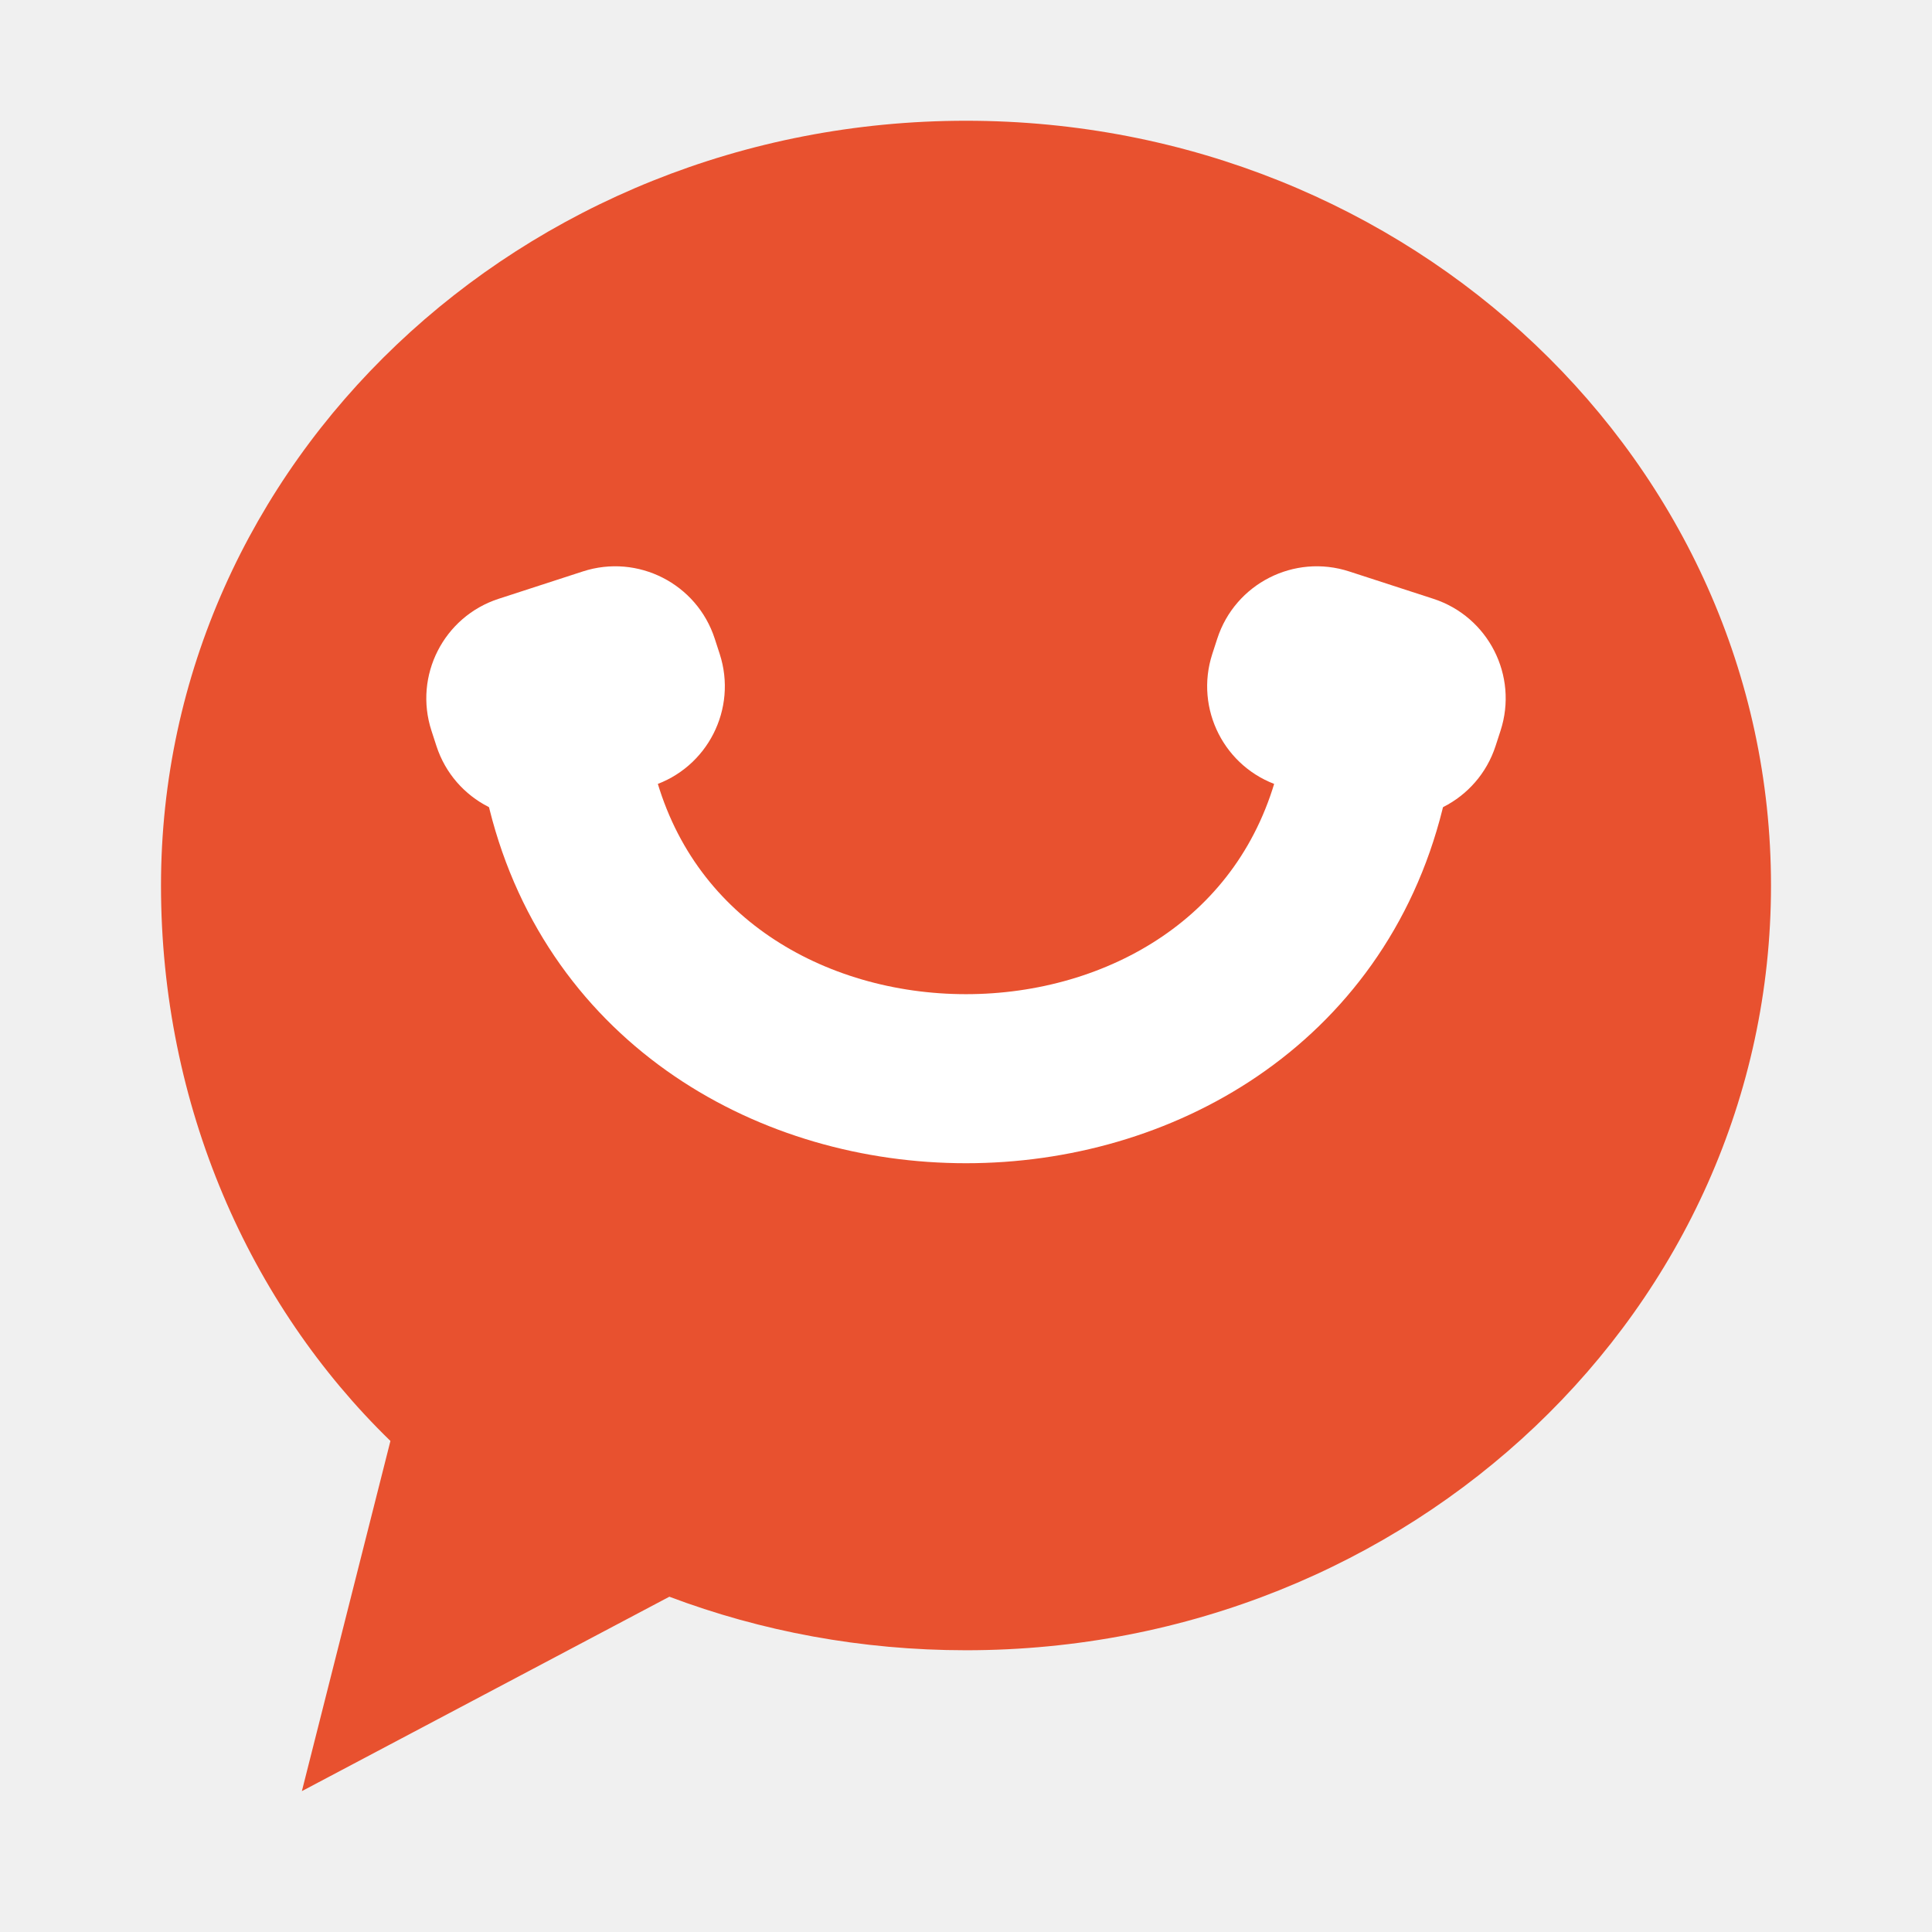
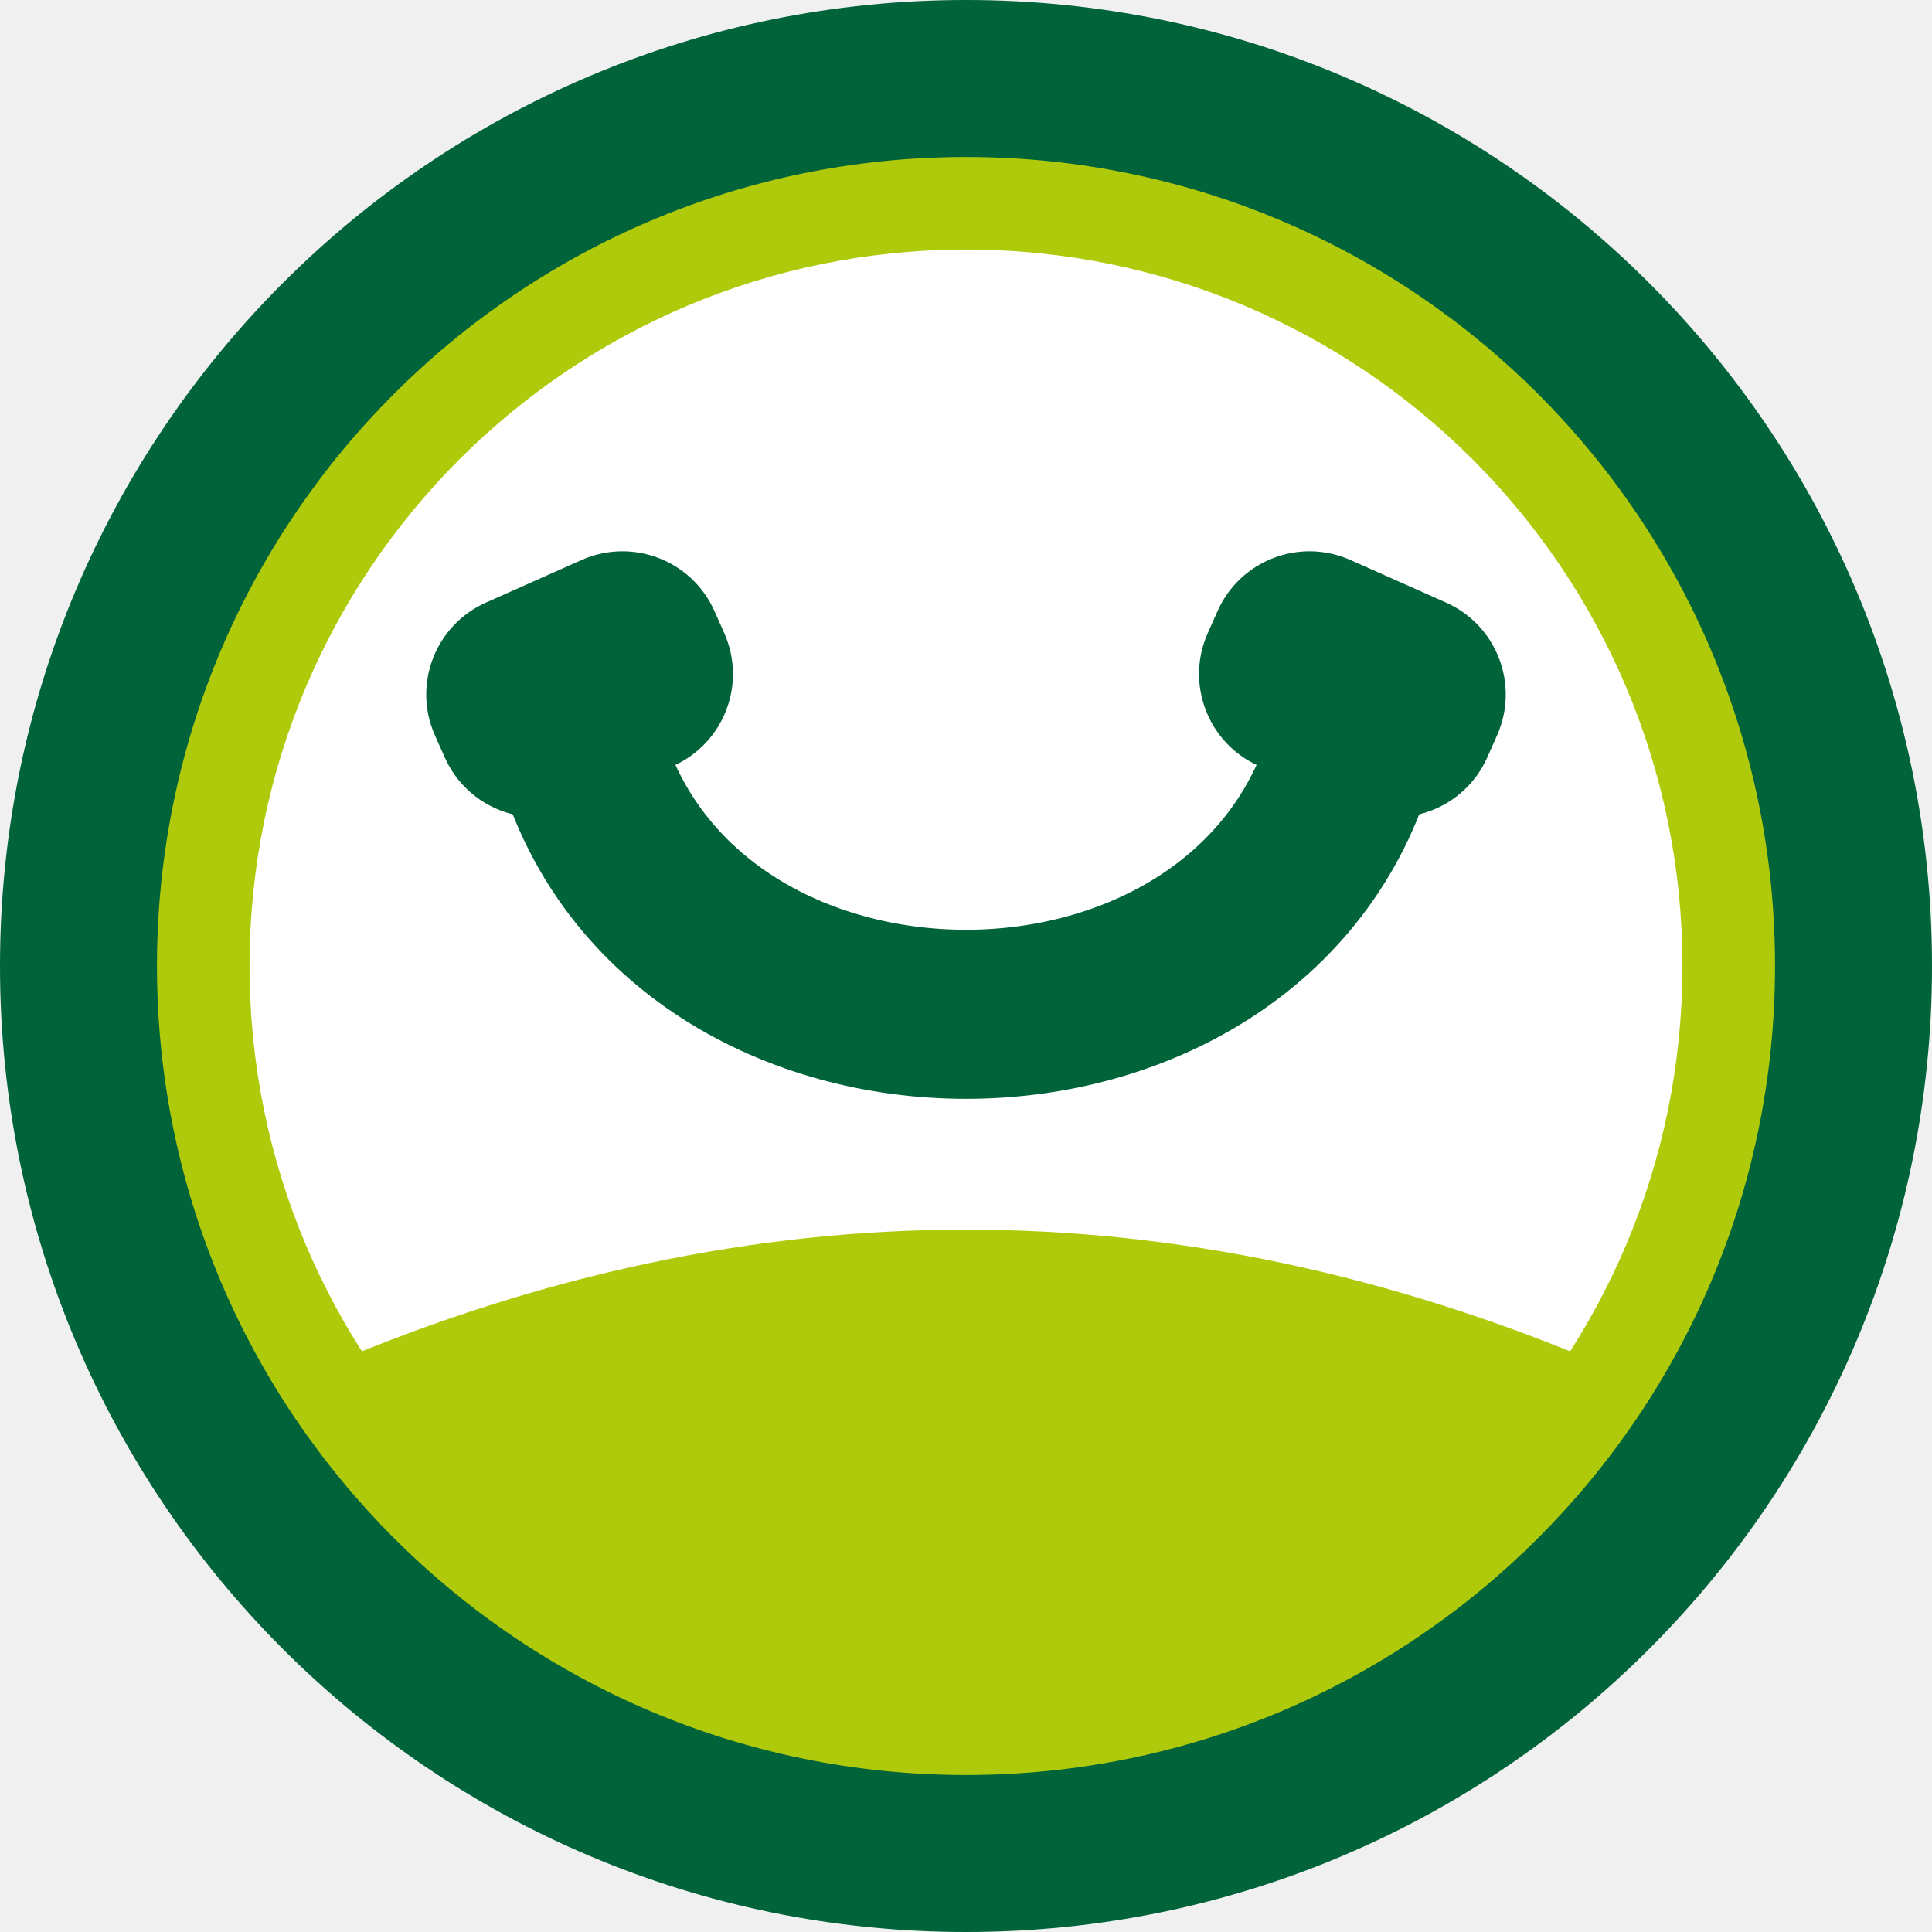
<svg xmlns="http://www.w3.org/2000/svg" viewBox="0 0 48 48">
-   <path d="M24 3c11.05 0 20 8.5 20 19s-8.95 19-20 19c-2.6 0-5.09-.47-7.37-1.33L7.5 44.5l2.2-8.7C6.2 32.4 4 27.47 4 22 4 11.5 12.95 3 24 3Z" fill="#E8512F" />
-   <path d="M14.2 19.6c2.4 9.6 17.2 9.6 19.6 0" fill="none" stroke="#fff" stroke-width="4.2" stroke-linecap="round" />
-   <rect x="10.6" y="14.4" width="7.4" height="5.6" rx="2.6" fill="#fff" transform="rotate(-18 14.3 17.2)" />
-   <rect x="30" y="14.4" width="7.4" height="5.6" rx="2.6" fill="#fff" transform="rotate(18 33.7 17.2)" />
+   <circle cx="24" cy="24" r="24" fill="#00633A" />
+   <circle cx="24" cy="24" r="20.1" fill="#AFCA0B" />
+   <circle cx="24" cy="24" r="17.8" fill="#fff" />
+   <path d="M8.2 33.9Q24 27.2 39.8 33.9A19 19 0 0 1 8.2 33.9Z" fill="#AFCA0B" />
+   <path d="M14.4 18.6C16.9 27.4 31.1 27.4 33.6 18.6" fill="none" stroke="#00633A" stroke-width="4.2" stroke-linecap="round" />
+   <rect x="10.6" y="14.2" width="7.6" height="5.6" rx="2.5" fill="#00633A" transform="rotate(-24 14.4 17)" />
+   <rect x="29.8" y="14.2" width="7.6" height="5.6" rx="2.5" fill="#00633A" transform="rotate(24 33.6 17)" />
</svg>
